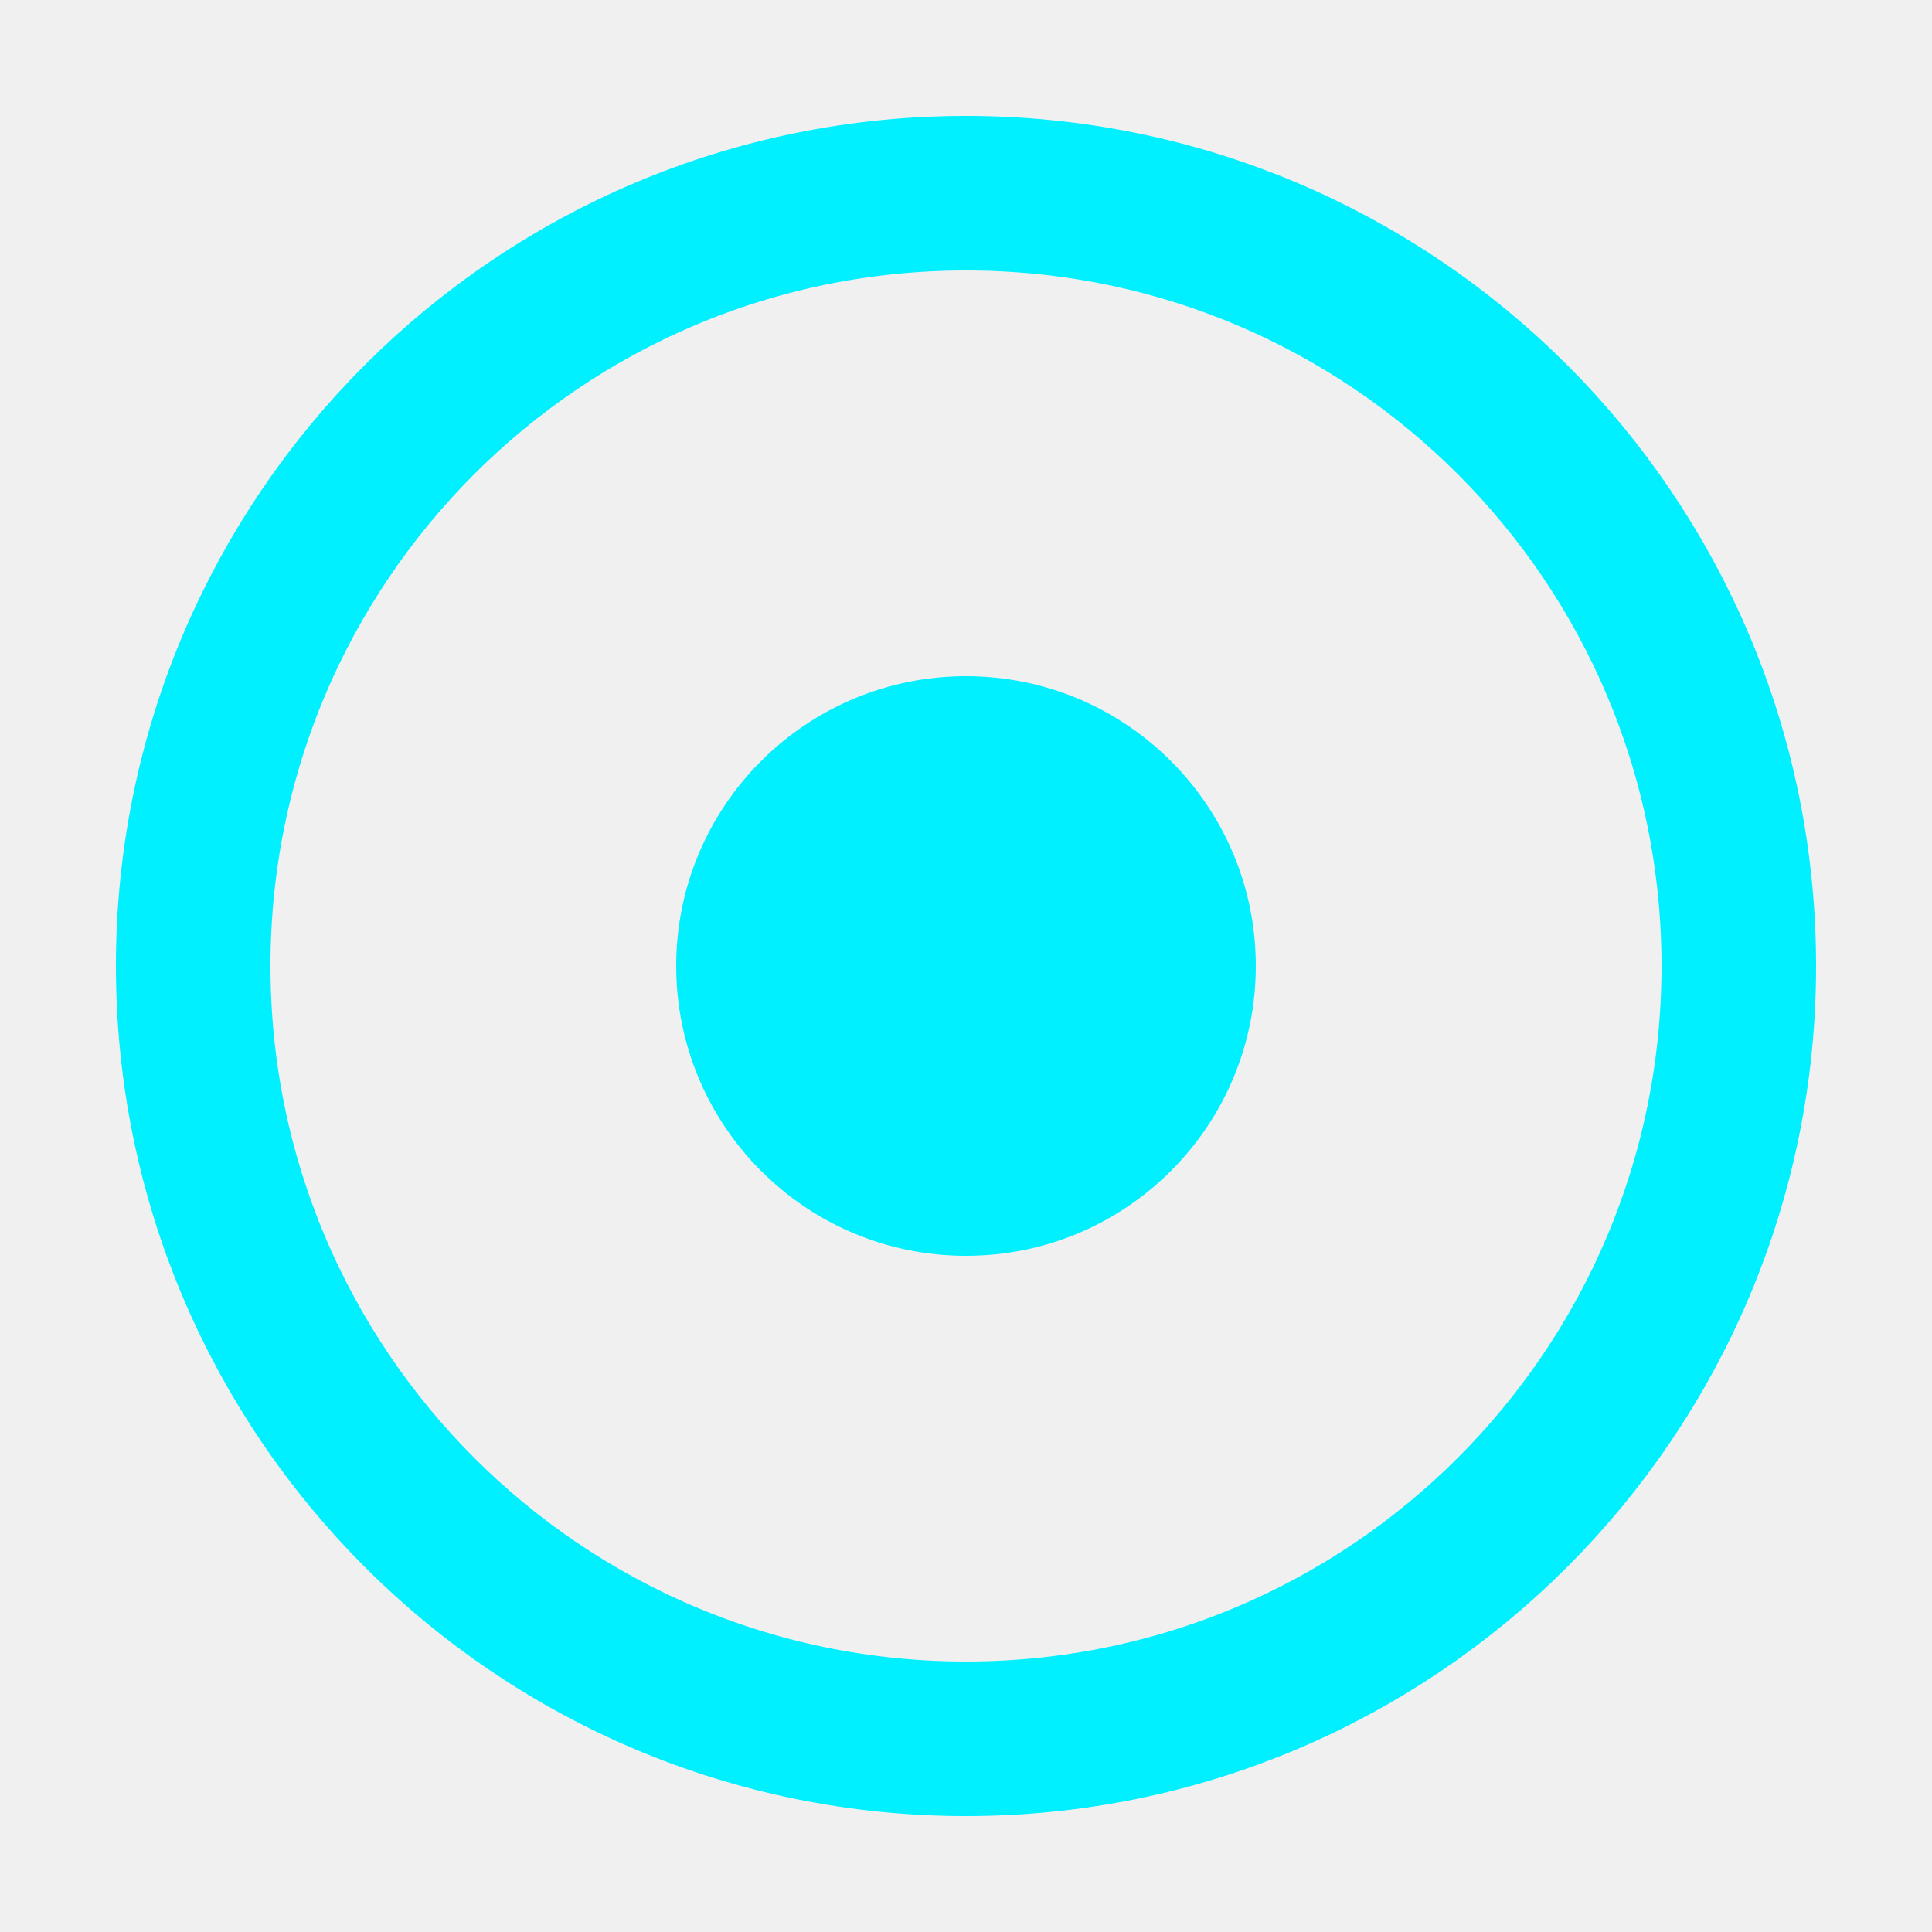
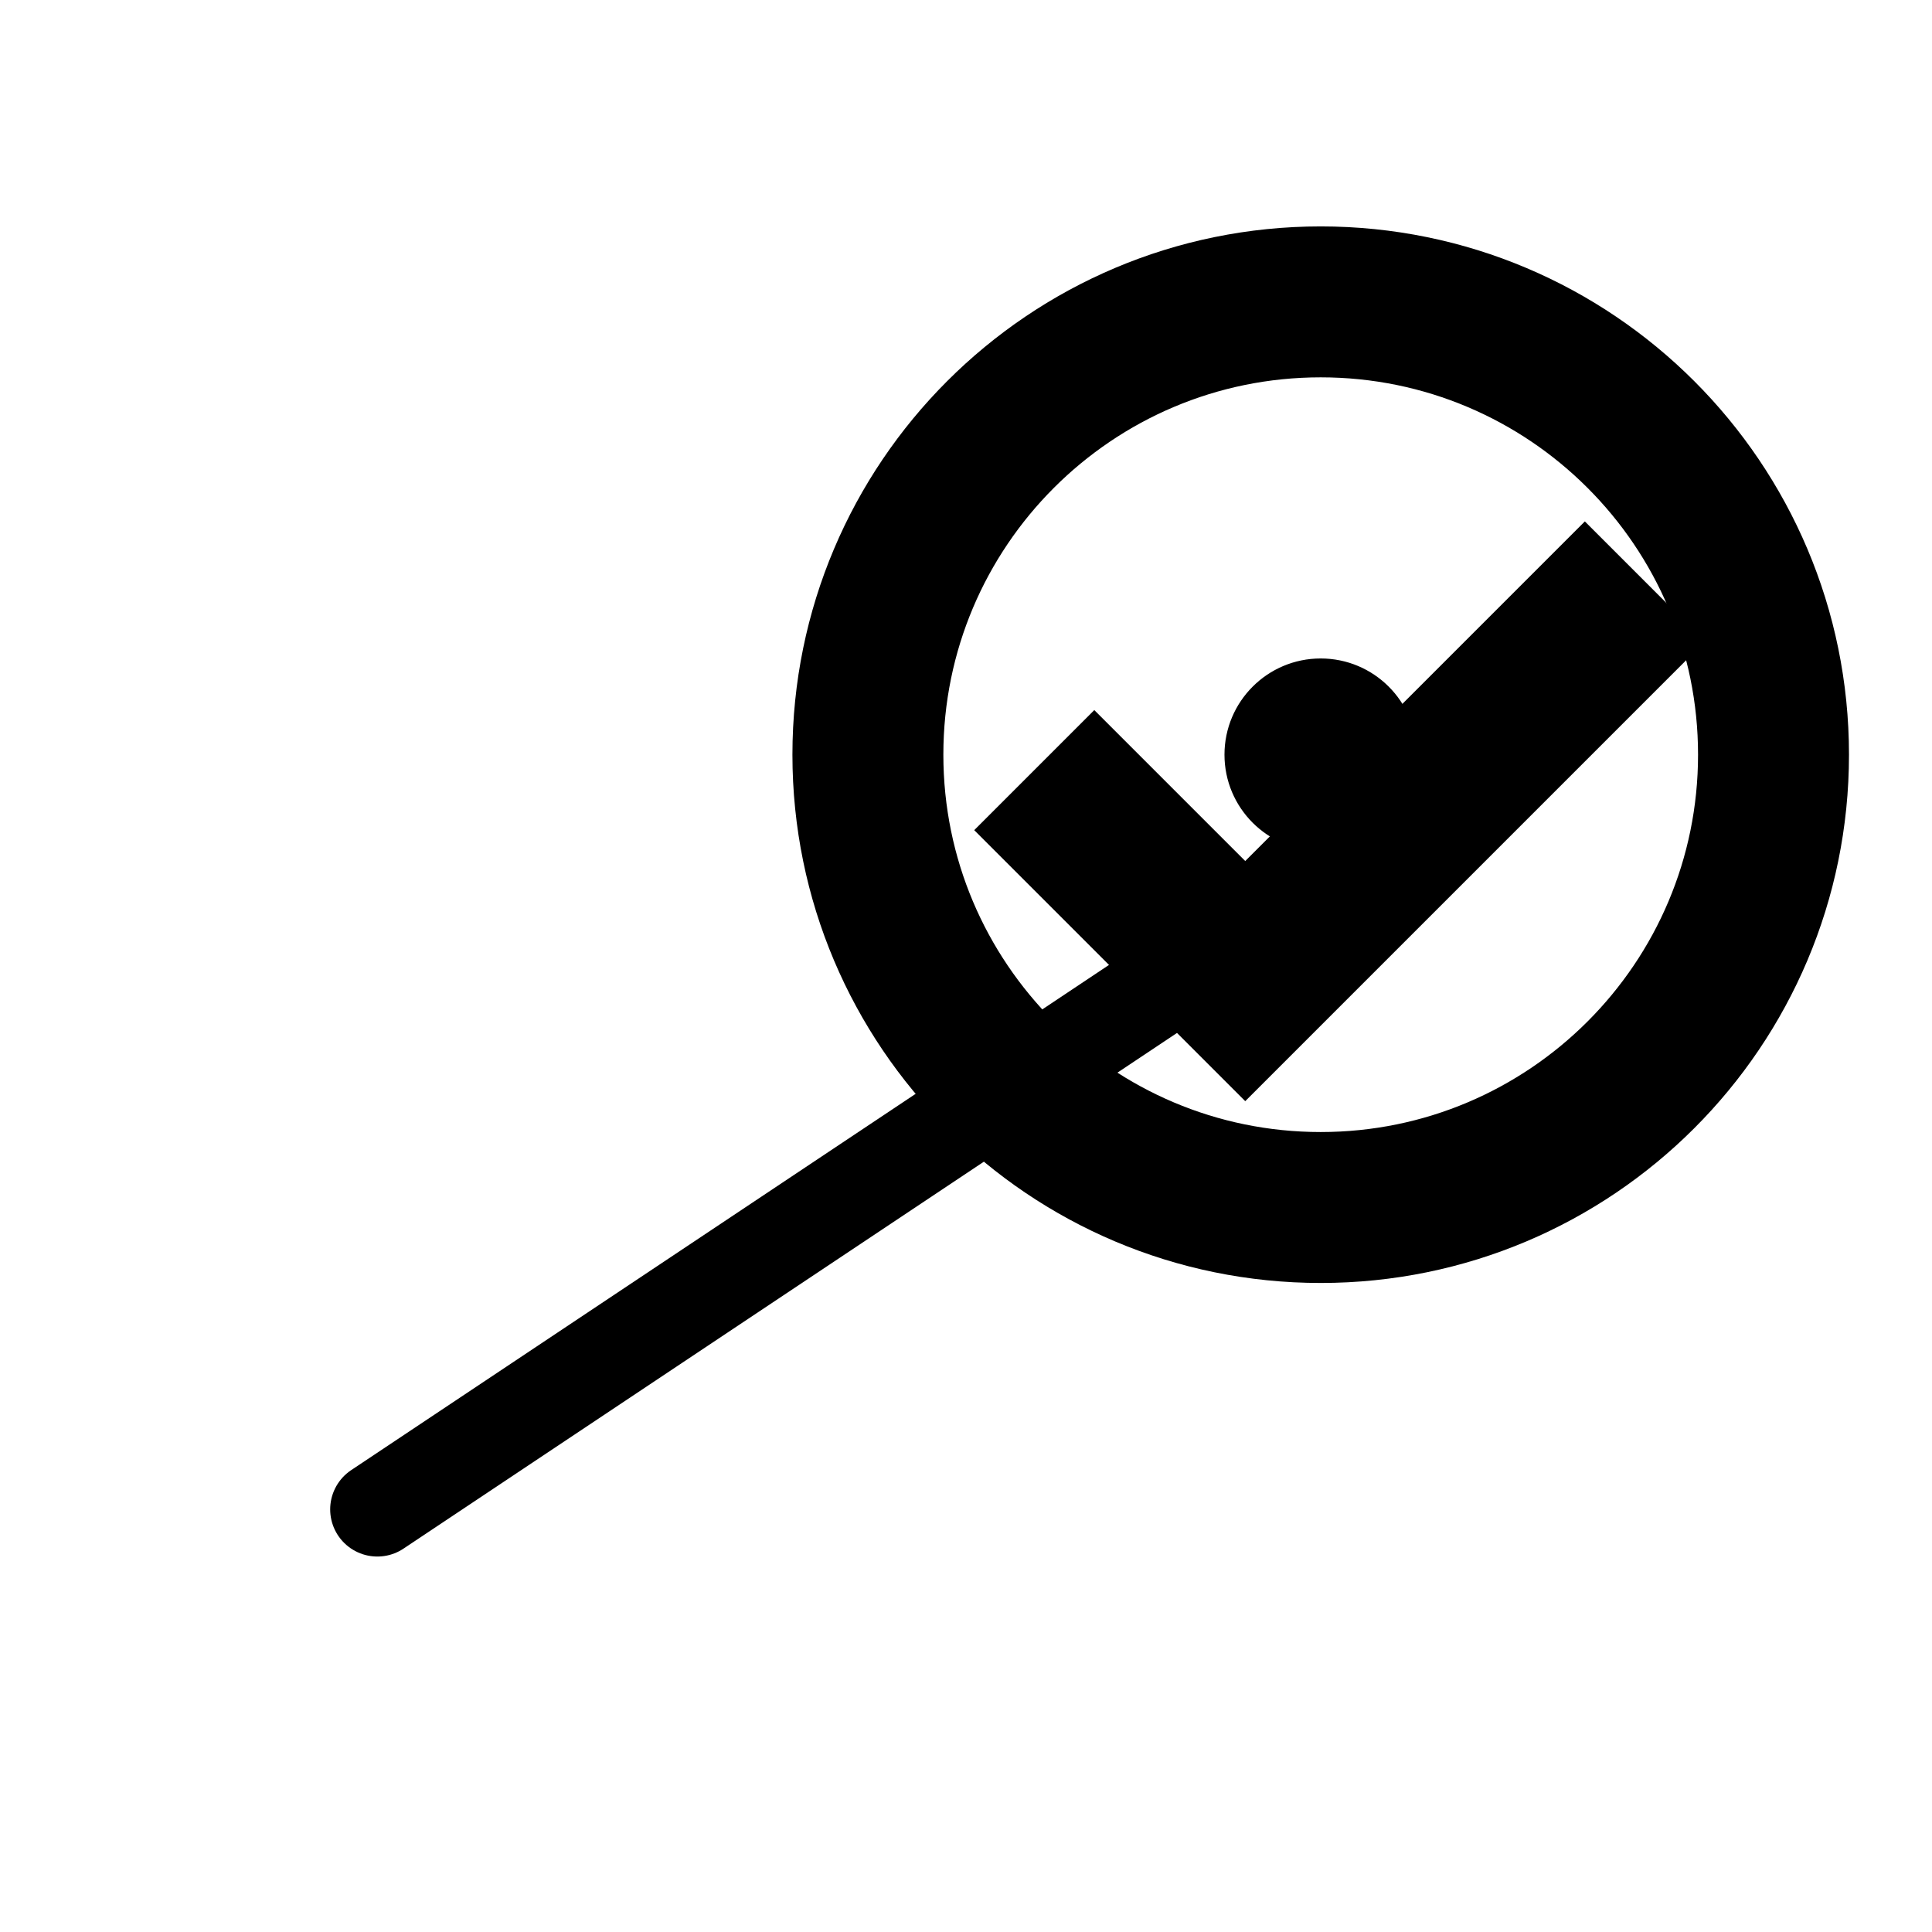
- <svg xmlns="http://www.w3.org/2000/svg" width="32" height="32" viewBox="0 0 100 100" fill="none">
-   <circle cx="50" cy="50" r="40" stroke="#00f0ff" stroke-width="8" stroke-linecap="round" />
-   <circle cx="50" cy="50" r="15" fill="#00f0ff" />
+ <svg xmlns="http://www.w3.org/2000/svg" width="512" height="512" viewBox="0 0 512 512" fill="none">
+   <rect width="512" height="512" fill="white" />
+   <g stroke="black" fill="none">
+     <path d="M100 400 L 250 300 L 400 200" stroke-width="25" stroke-linecap="round" />
+     <g transform="translate(350, 200)">
+       <circle r="120" stroke-width="40" />
+       <path d="M-60 20 L -20 60 L 70 -30" stroke-width="45" stroke-linecap="square" />
+       <circle r="25" fill="black" />
+     </g>
+   </g>
</svg>
